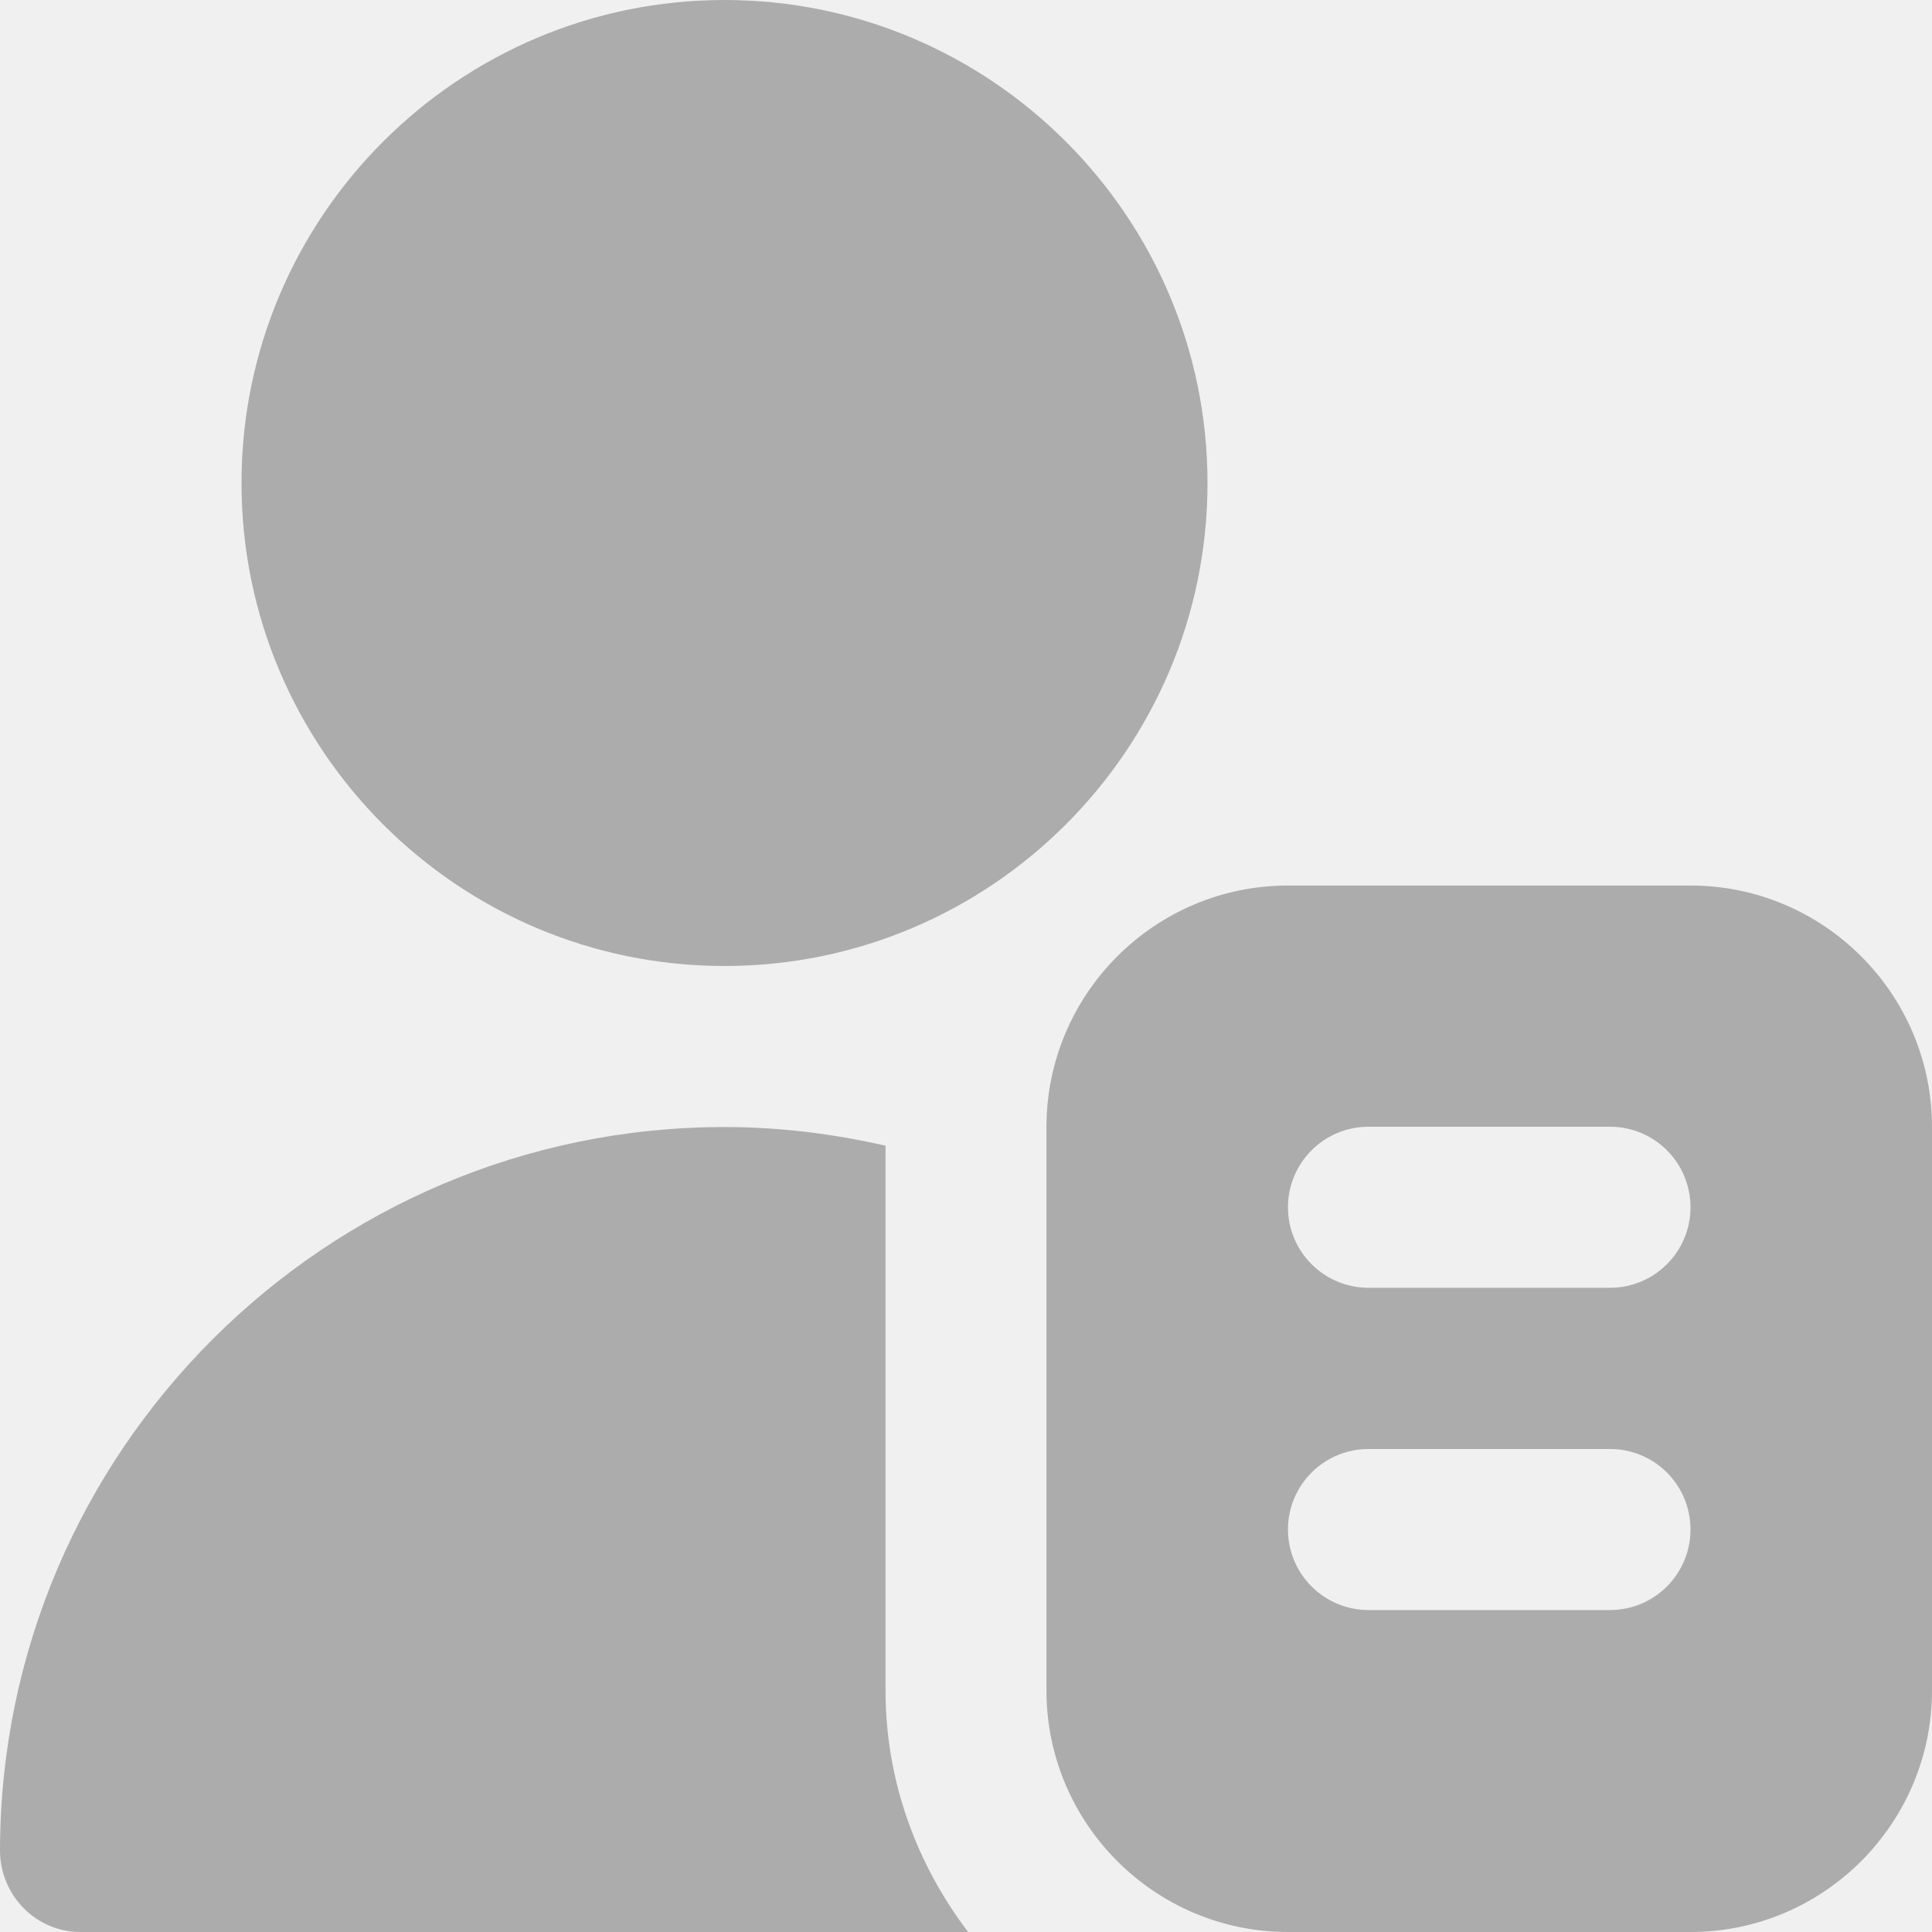
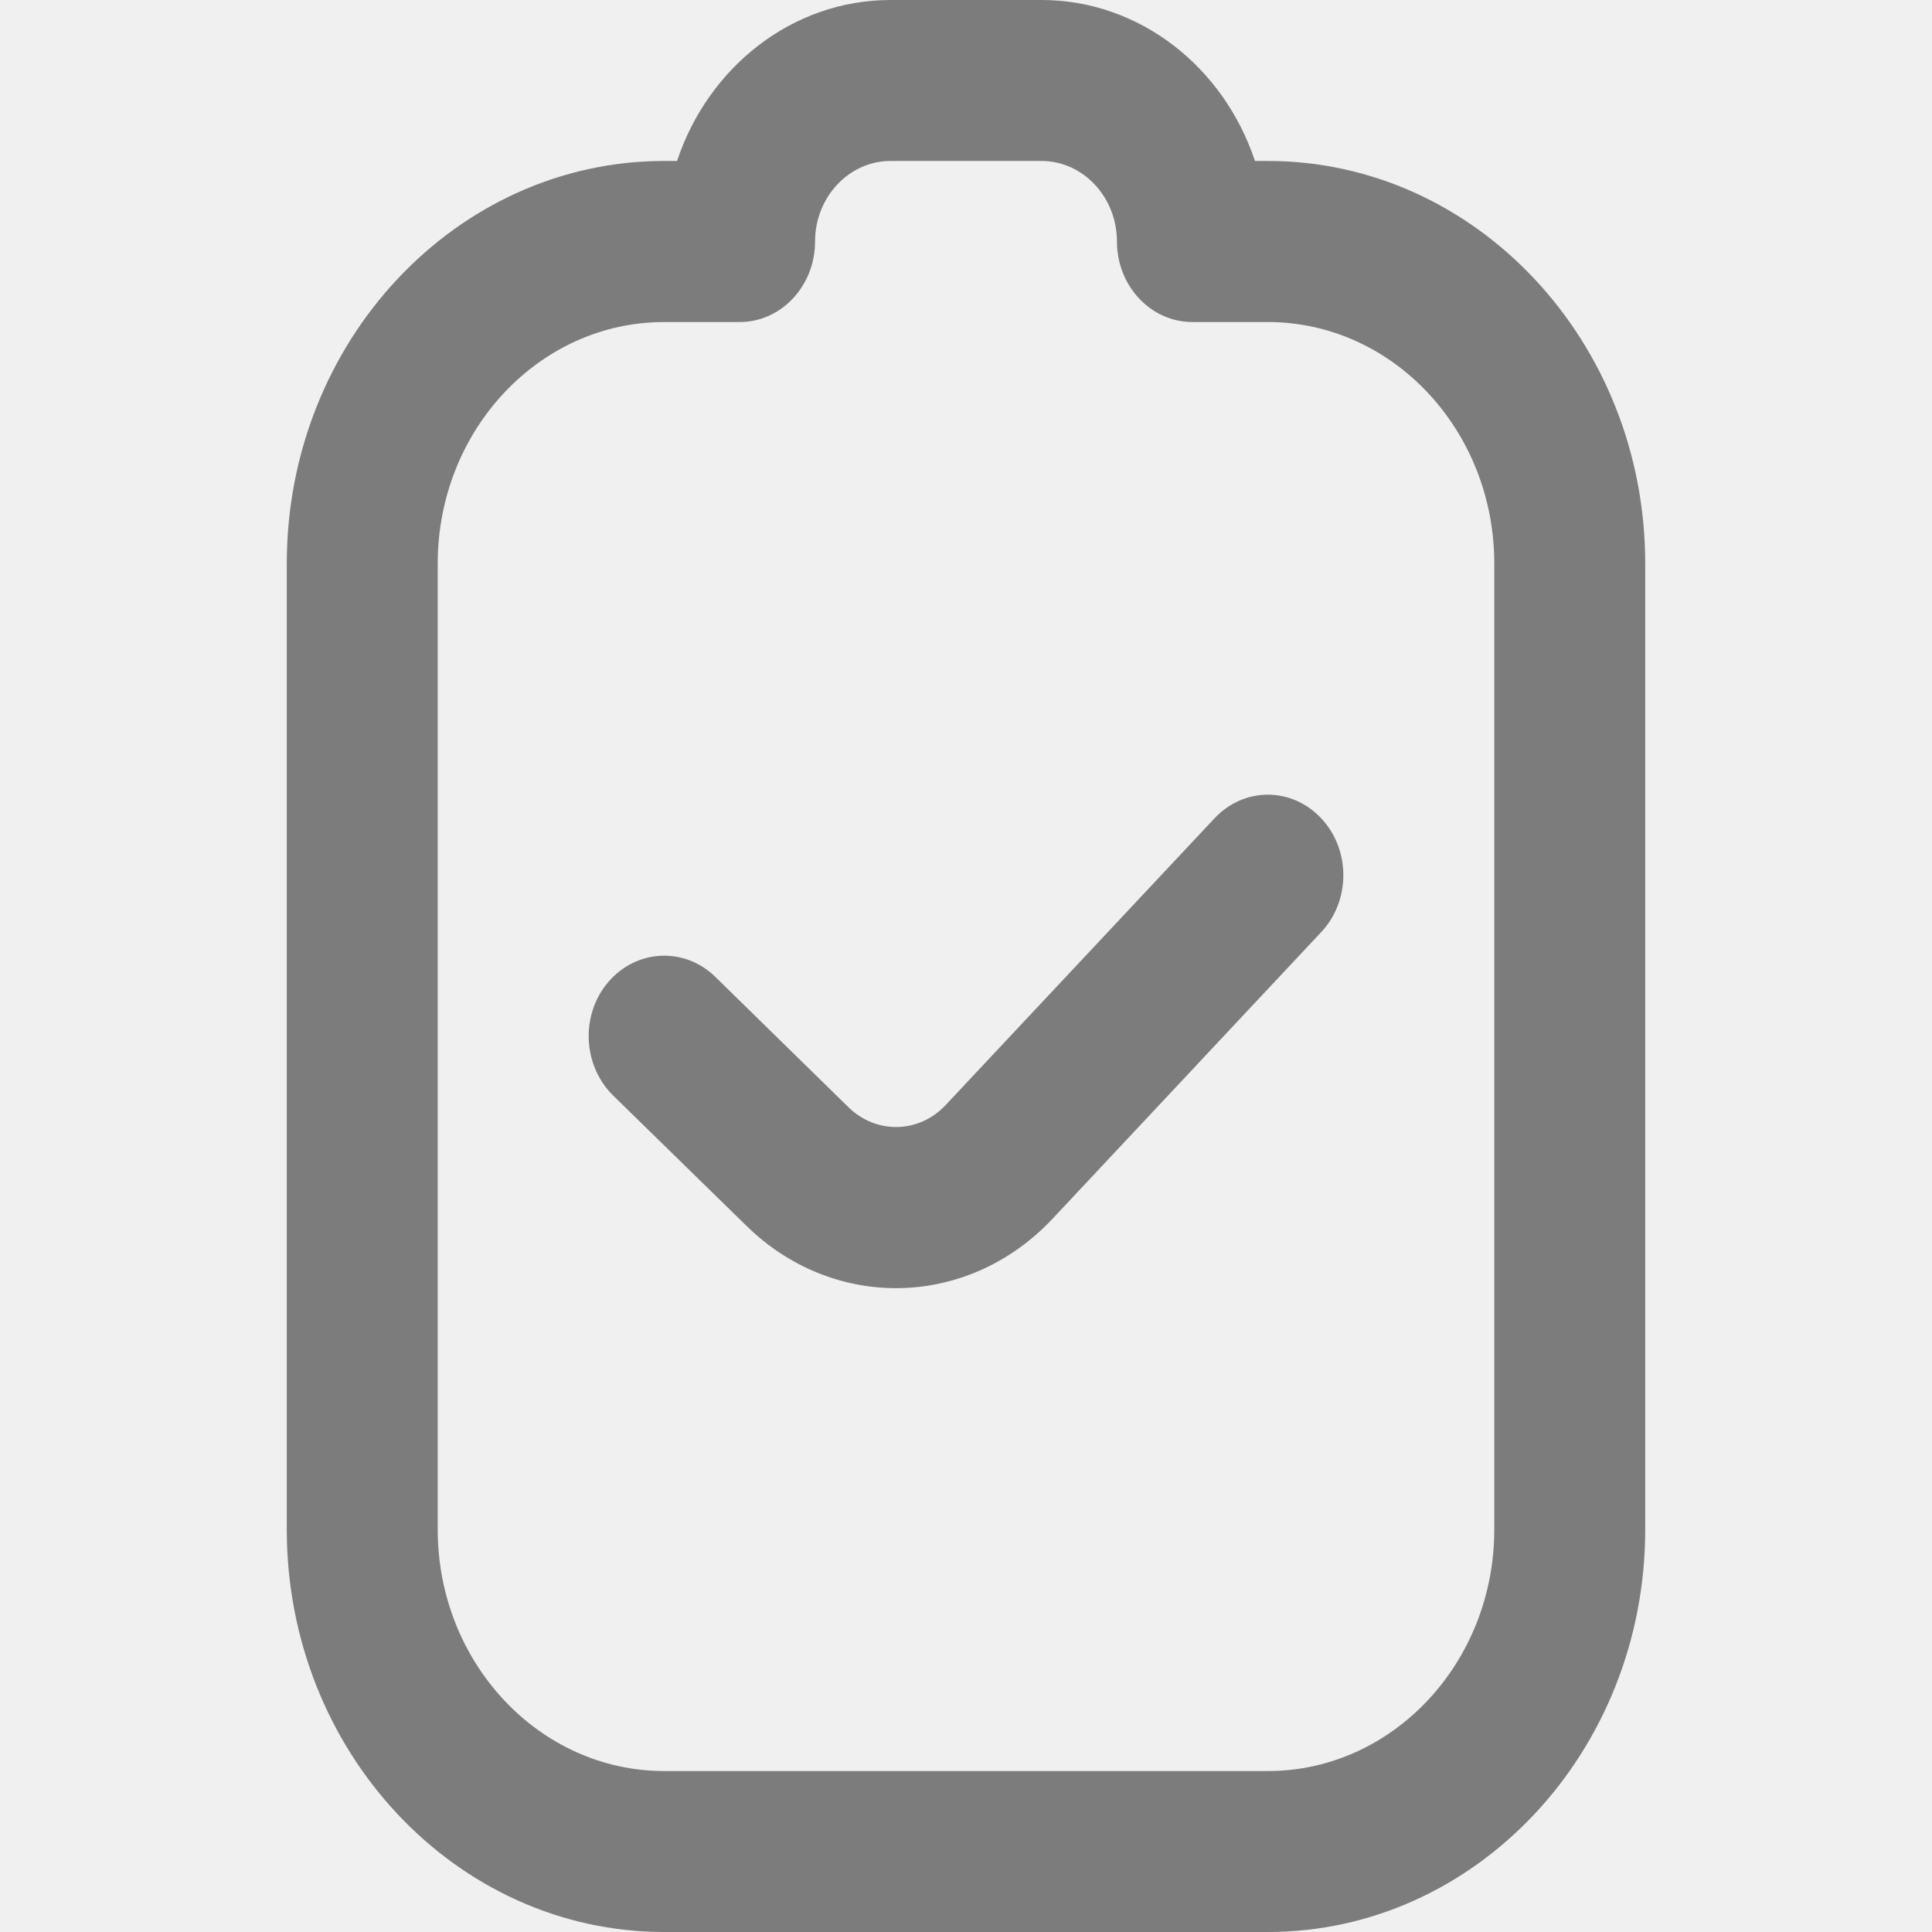
- <svg xmlns="http://www.w3.org/2000/svg" width="20" height="20" viewBox="0 0 20 20" fill="none">
-   <g clip-path="url(#clip0_133_427)">
-     <path d="M17.5 9.167H13.333C11.955 9.167 10.833 10.288 10.833 11.667V17.5C10.833 18.878 11.955 20 13.333 20H17.5C18.878 20 20 18.878 20 17.5V11.667C20 10.288 18.878 9.167 17.5 9.167ZM16.667 16.667H14.167C13.706 16.667 13.333 16.293 13.333 15.833C13.333 15.373 13.706 15 14.167 15H16.667C17.128 15 17.5 15.373 17.5 15.833C17.5 16.293 17.128 16.667 16.667 16.667ZM16.667 13.331H14.167C13.706 13.331 13.333 12.957 13.333 12.498C13.333 12.037 13.706 11.664 14.167 11.664H16.667C17.128 11.664 17.5 12.037 17.5 12.498C17.5 12.957 17.128 13.331 16.667 13.331ZM2.5 5C2.5 2.243 4.742 0 7.5 0C10.258 0 12.5 2.243 12.5 5C12.5 7.758 10.258 10 7.5 10C4.742 10 2.5 7.758 2.5 5ZM10.022 20H0.833C0.369 20 -0.001 19.617 1.40489e-06 19.152C0.008 15.023 3.369 11.667 7.5 11.667C8.073 11.667 8.63 11.738 9.167 11.86V17.5C9.167 18.442 9.492 19.302 10.022 20Z" fill="#ACACAC" />
-   </g>
-   <defs>
-     <clipPath id="clip0_133_427">
-       <rect width="20" height="20" fill="white" />
-     </clipPath>
-   </defs>
+ <svg xmlns="http://www.w3.org/2000/svg" width="16" height="16" viewBox="0 0 16 16" fill="none">
+   <path d="M10.5 1.333H10.393C10.135 0.557 9.44 0 8.625 0H7.375C6.56 0 5.865 0.557 5.607 1.333H5.5C3.777 1.333 2.375 2.829 2.375 4.667V12.667C2.375 14.505 3.777 16 5.5 16H10.5C12.223 16 13.625 14.505 13.625 12.667V4.667C13.625 2.829 12.223 1.333 10.5 1.333ZM12.375 12.667C12.375 13.769 11.534 14.667 10.5 14.667H5.5C4.466 14.667 3.625 13.769 3.625 12.667V4.667C3.625 3.564 4.466 2.667 5.5 2.667H6.125C6.47 2.667 6.75 2.368 6.75 2C6.75 1.632 7.031 1.333 7.375 1.333H8.625C8.97 1.333 9.25 1.633 9.25 2C9.25 2.367 9.529 2.667 9.875 2.667H10.5C11.534 2.667 12.375 3.564 12.375 4.667V12.667ZM10.942 6.777C11.186 7.037 11.186 7.459 10.942 7.719L8.716 10.094C8.358 10.475 7.889 10.668 7.421 10.668C6.978 10.668 6.535 10.497 6.183 10.153L5.078 9.073C4.824 8.823 4.806 8.402 5.039 8.131C5.272 7.86 5.668 7.841 5.923 8.089L7.027 9.17C7.258 9.395 7.611 9.387 7.832 9.151L10.058 6.777C10.303 6.516 10.697 6.516 10.942 6.777Z" fill="#7C7C7C" />
</svg>
